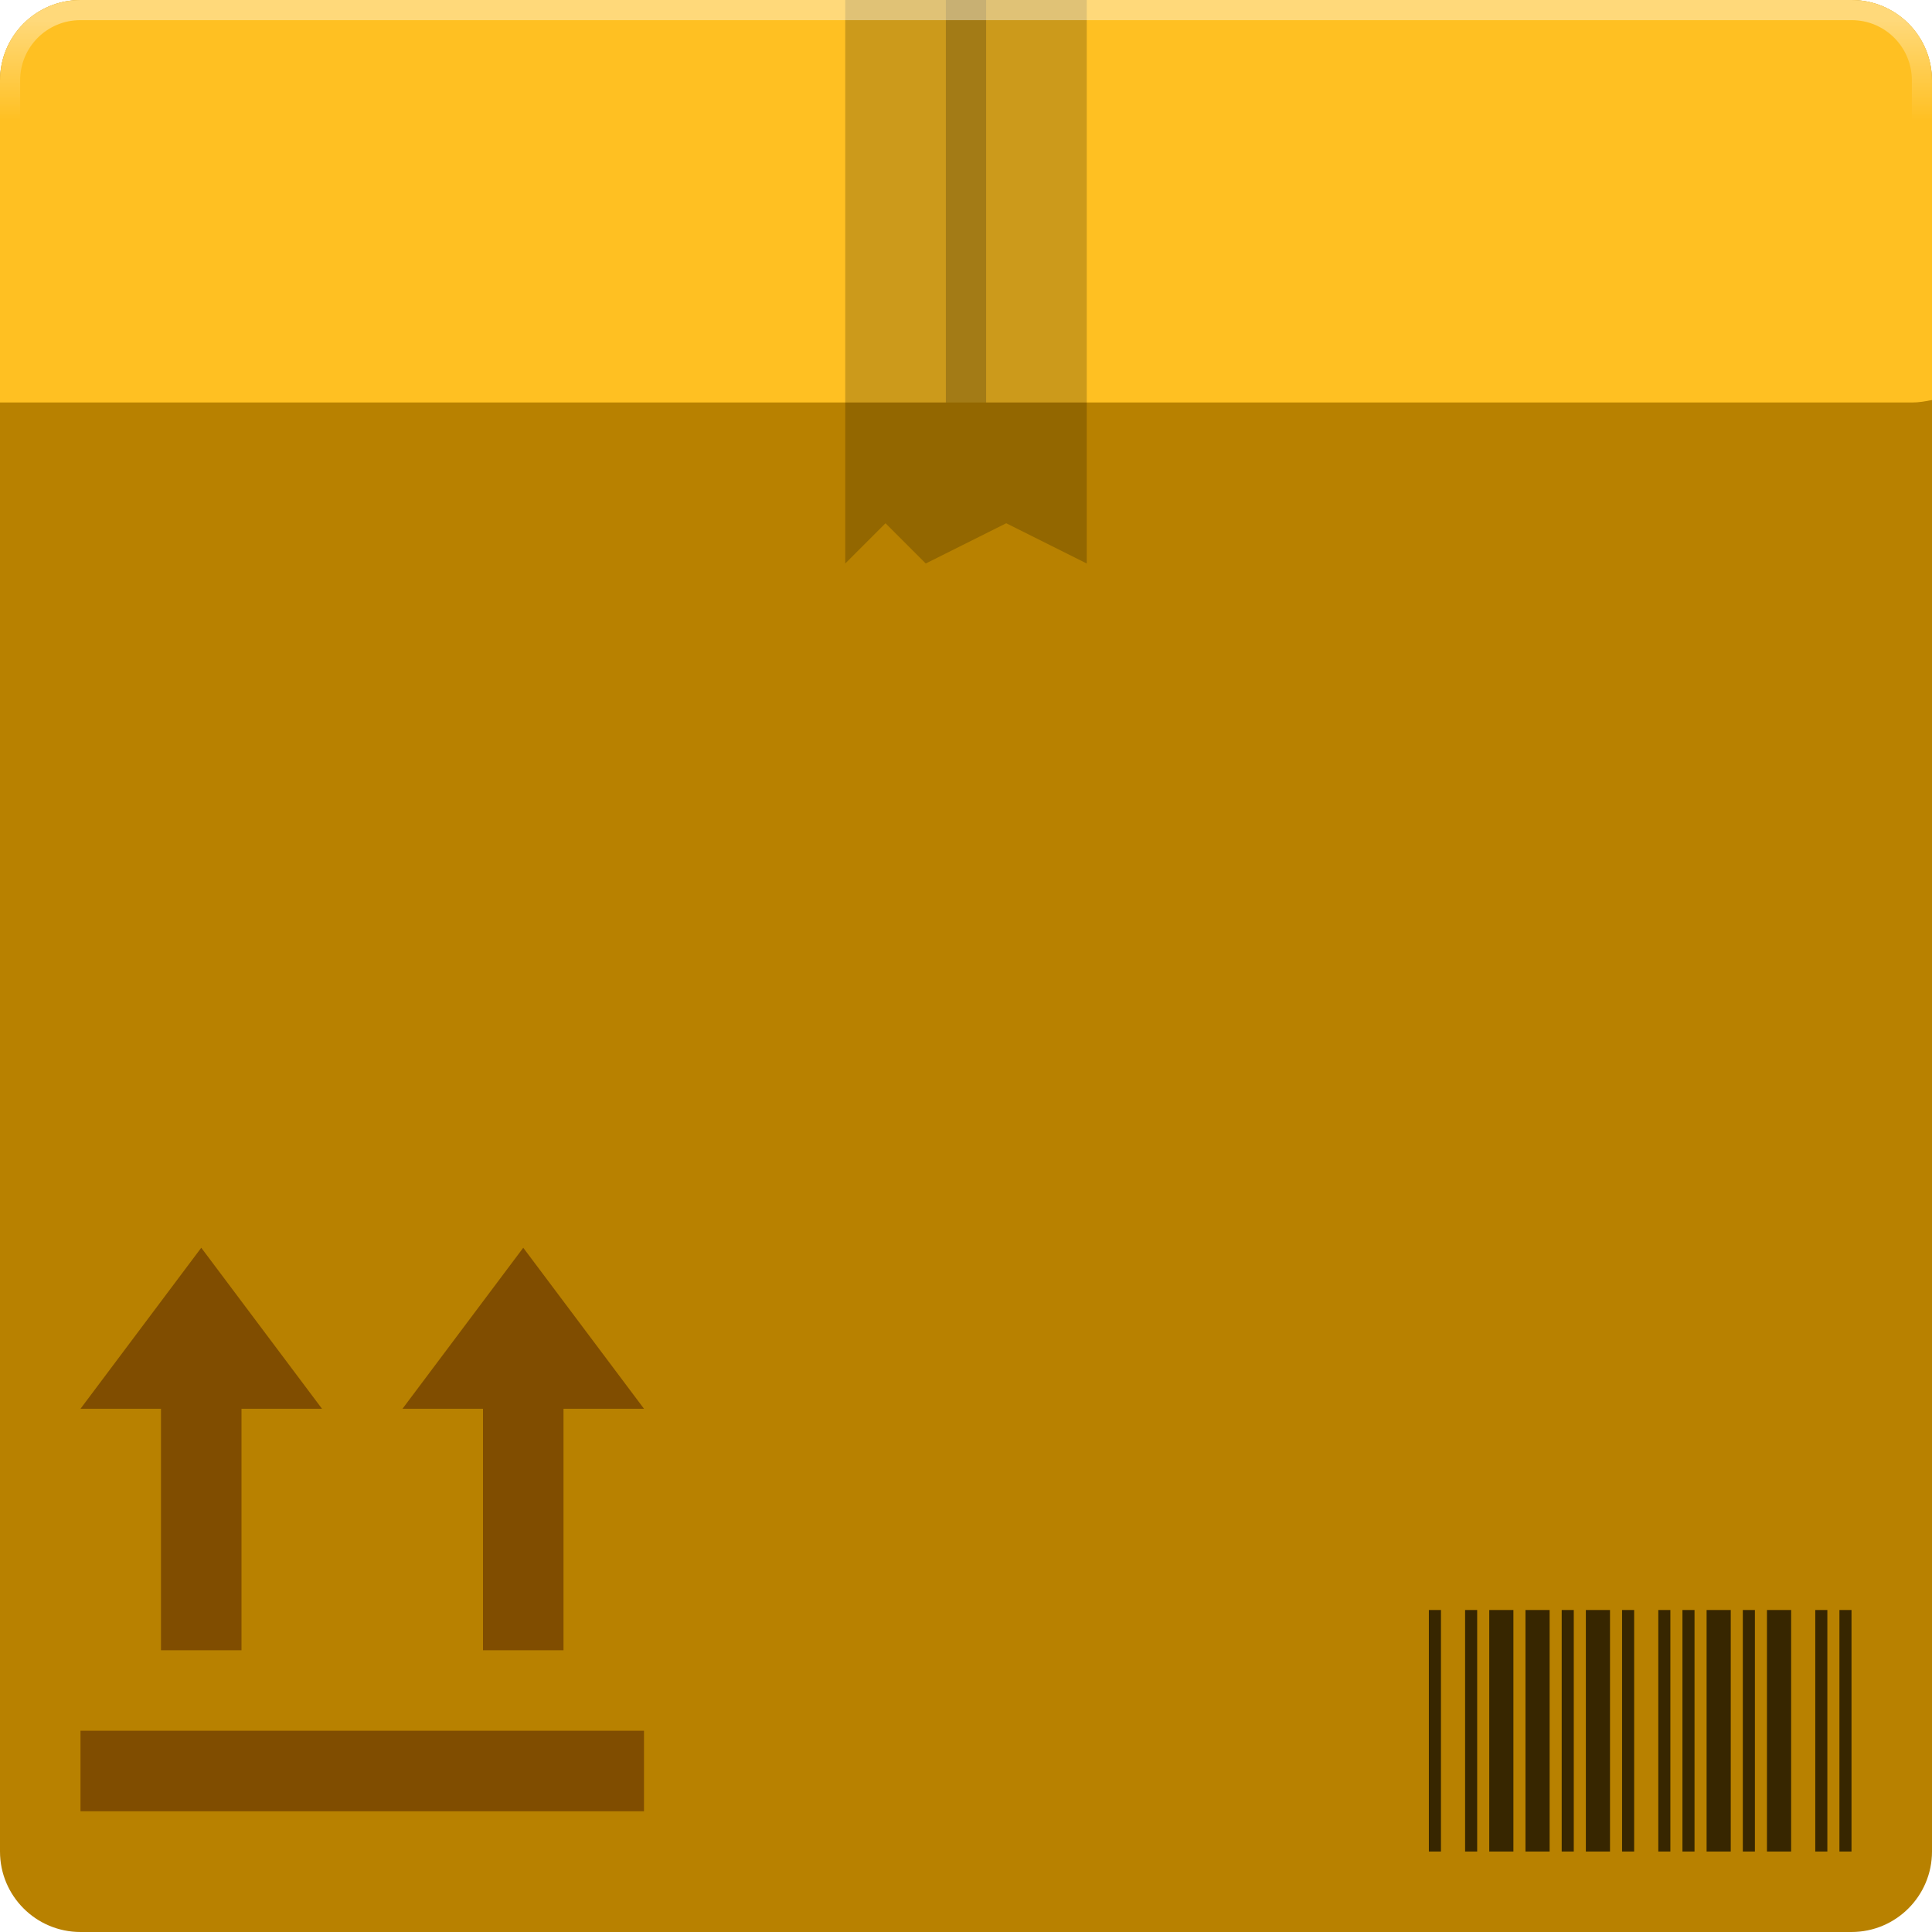
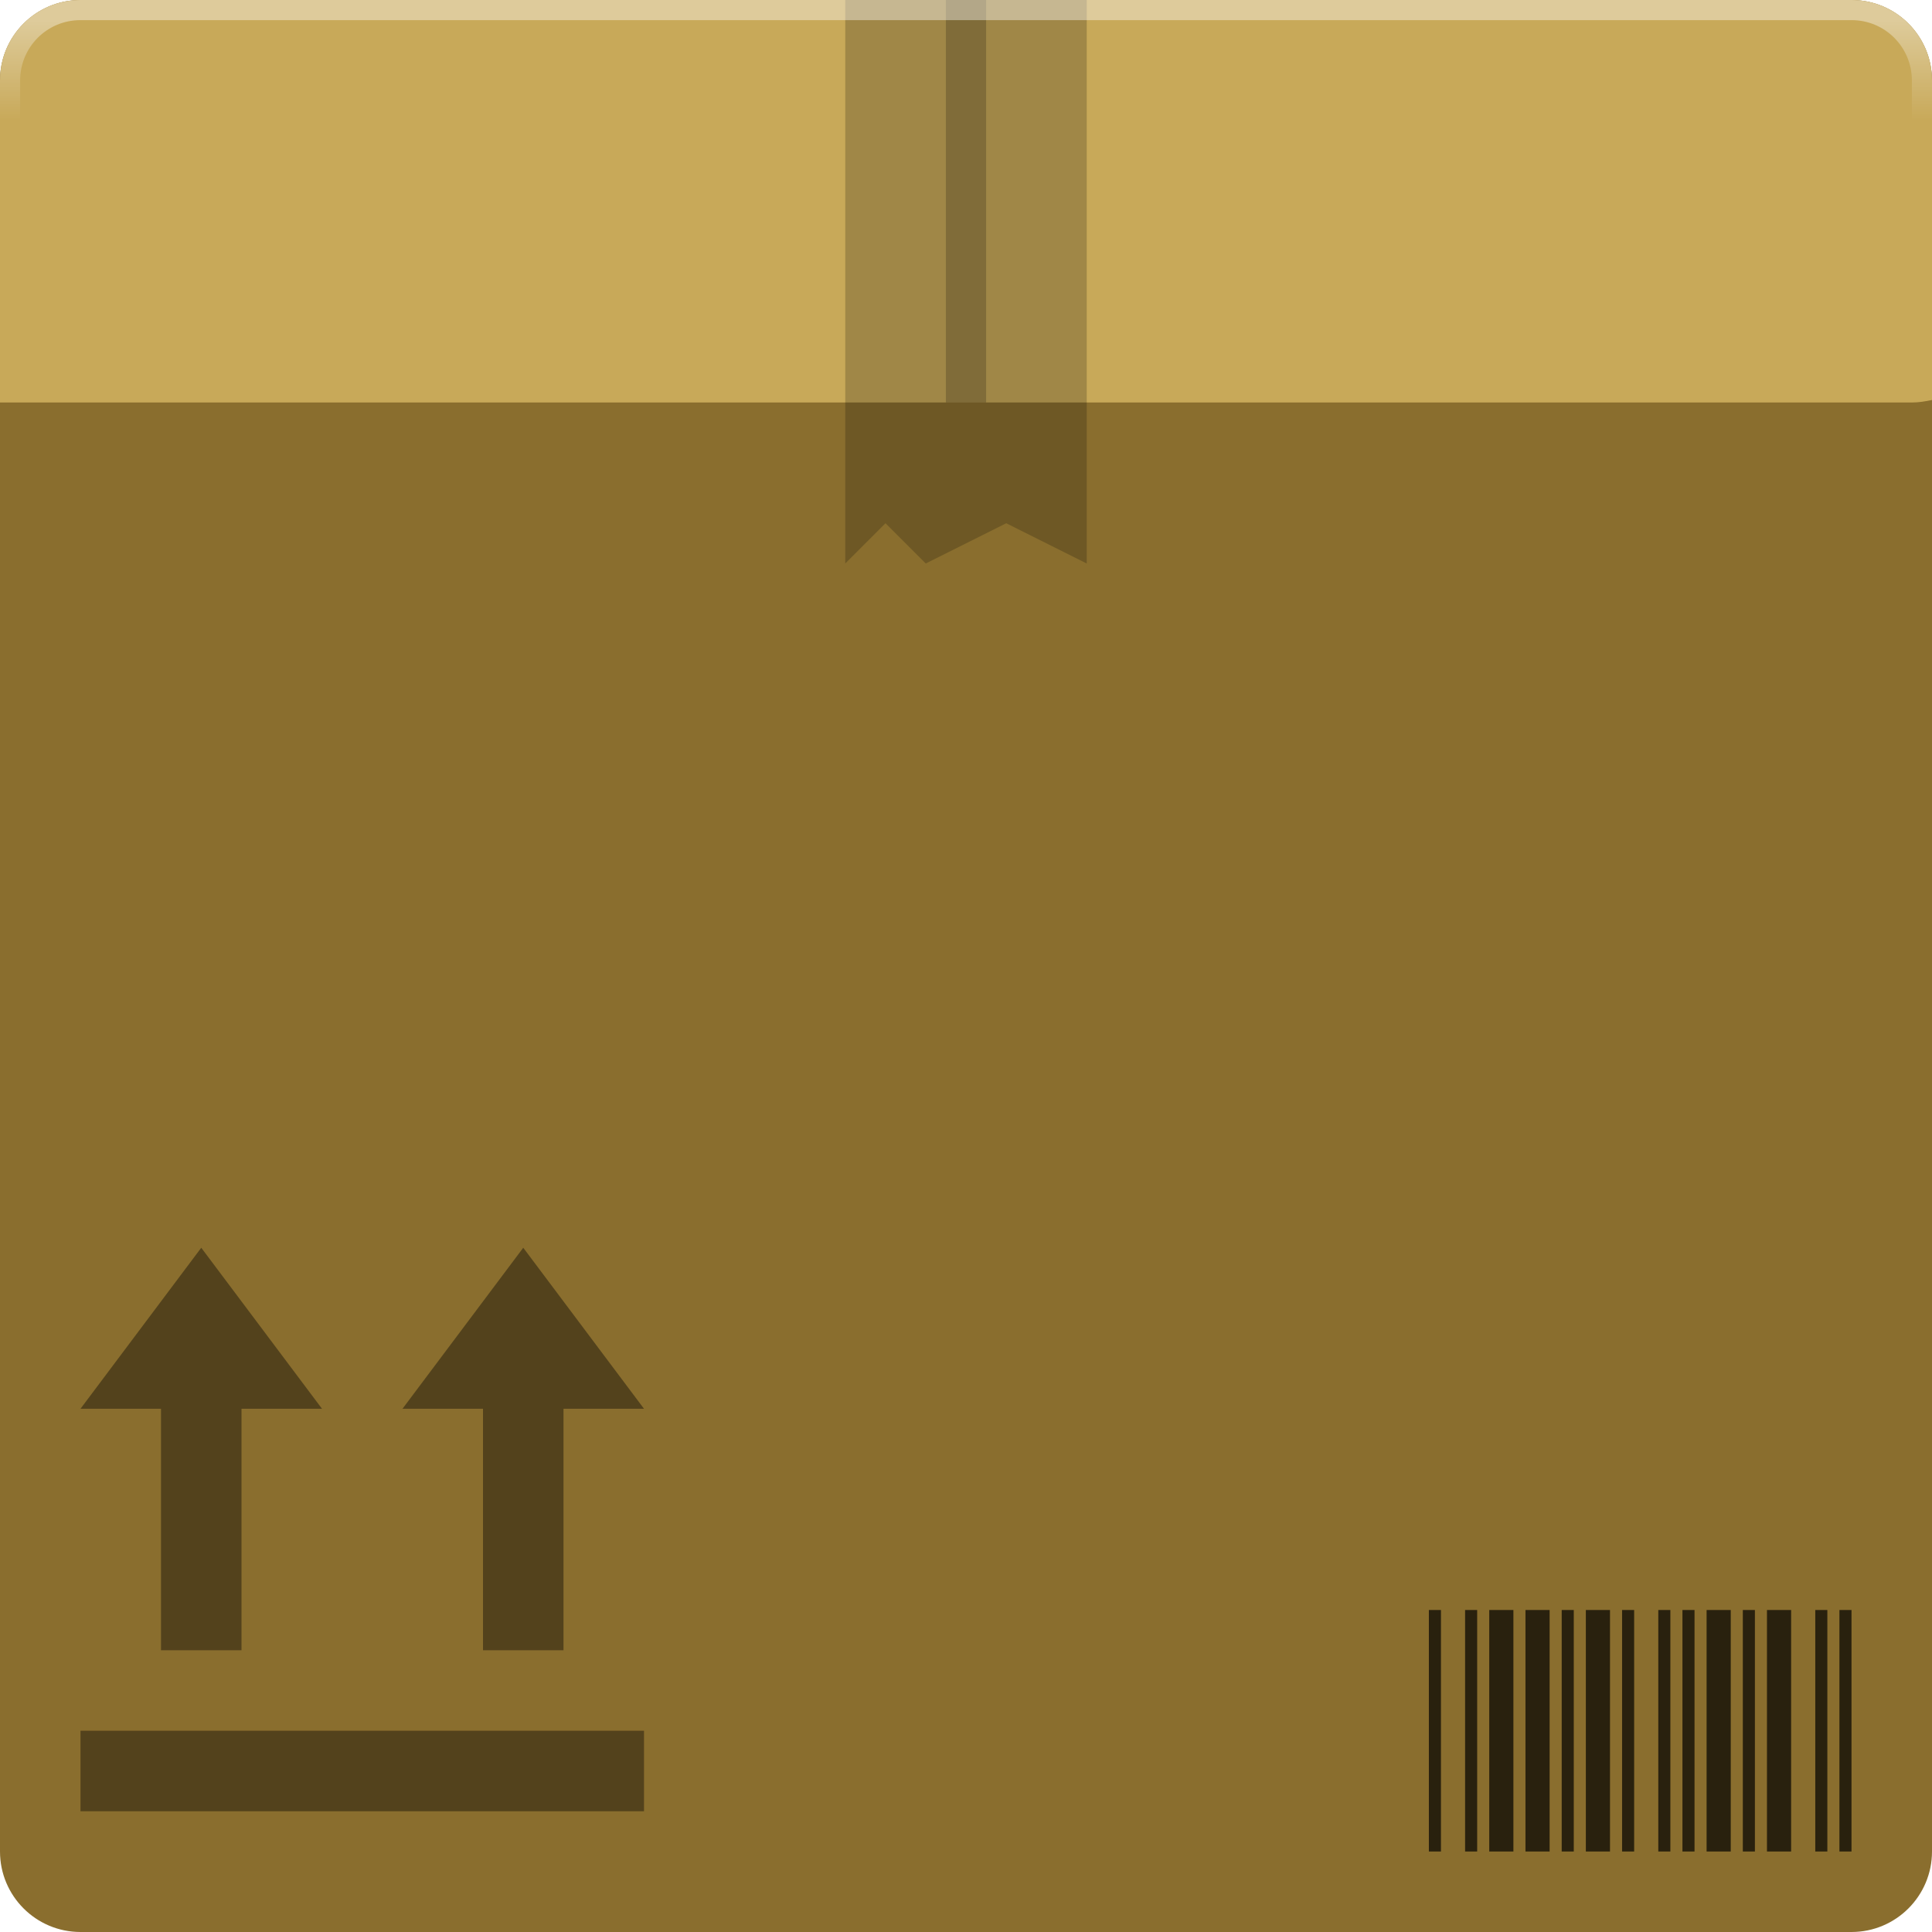
<svg xmlns="http://www.w3.org/2000/svg" xmlns:xlink="http://www.w3.org/1999/xlink" width="48" height="48" id="svg2" version="1.1">
  <defs id="defs4">
    <linearGradient id="linearGradient4699">
      <stop style="stop-color:#19aeff;stop-opacity:1;" offset="0" id="stop4701" />
      <stop style="stop-color:#19aeff;stop-opacity:0;" offset="1" id="stop4703" />
    </linearGradient>
    <linearGradient id="linearGradient4691">
      <stop style="stop-color:#19aeff;stop-opacity:1;" offset="0" id="stop4693" />
      <stop style="stop-color:#19aeff;stop-opacity:0;" offset="1" id="stop4695" />
    </linearGradient>
    <linearGradient id="linearGradient4665">
      <stop style="stop-color:#95dbff;stop-opacity:1;" offset="0" id="stop4667" />
      <stop style="stop-color:#006ba2;stop-opacity:1;" offset="1" id="stop4669" />
    </linearGradient>
    <linearGradient id="linearGradient4634">
      <stop style="stop-color:#000000;stop-opacity:0.384;" offset="0" id="stop4636" />
      <stop style="stop-color:#000000;stop-opacity:0;" offset="1" id="stop4638" />
    </linearGradient>
    <linearGradient xlink:href="#linearGradient3815-5" id="linearGradient3821-9" x1="3" y1="3" x2="25" y2="28" gradientUnits="userSpaceOnUse" />
    <linearGradient id="linearGradient3815-5">
      <stop style="stop-color:#ffffff;stop-opacity:1;" offset="0" id="stop3817-1" />
      <stop style="stop-color:#ffffff;stop-opacity:0;" offset="1" id="stop3819-9" />
    </linearGradient>
    <linearGradient xlink:href="#linearGradient4691" id="linearGradient4697" x1="45" y1="1049.862" x2="42.5" y2="1047.362" gradientUnits="userSpaceOnUse" />
    <linearGradient xlink:href="#linearGradient4699" id="linearGradient4705" x1="27.5" y1="0.5" x2="27.5" y2="3" gradientUnits="userSpaceOnUse" />
    <linearGradient xlink:href="#linearGradient4691-0" id="linearGradient4697-1" x1="45" y1="1049.862" x2="42.5" y2="1047.362" gradientUnits="userSpaceOnUse" />
    <linearGradient id="linearGradient4691-0">
      <stop style="stop-color:#19aeff;stop-opacity:1;" offset="0" id="stop4693-5" />
      <stop style="stop-color:#19aeff;stop-opacity:0;" offset="1" id="stop4695-5" />
    </linearGradient>
    <linearGradient gradientTransform="translate(0,-1004.362)" y2="1047.362" x2="42.5" y1="1049.862" x1="45" gradientUnits="userSpaceOnUse" id="linearGradient12409" xlink:href="#linearGradient4699-1" />
    <linearGradient xlink:href="#linearGradient4699-1" id="linearGradient4705-1" x1="27.5" y1="0.5" x2="27.5" y2="3" gradientUnits="userSpaceOnUse" />
    <linearGradient id="linearGradient4699-1">
      <stop style="stop-color:#ffffff;stop-opacity:1;" offset="0" id="stop4701-3" />
      <stop style="stop-color:#ffffff;stop-opacity:0;" offset="1" id="stop4703-4" />
    </linearGradient>
    <linearGradient y2="3" x2="27.5" y1="0.5" x1="27.5" gradientUnits="userSpaceOnUse" id="linearGradient12443" xlink:href="#linearGradient4699-1" />
    <clipPath clipPathUnits="userSpaceOnUse" id="clipPath3856">
      <path style="opacity:0.3;fill:#000000;fill-opacity:1;stroke:none;display:inline" d="m 27.844,12.031 -15.438,15.438 8.125,8.125 L 32.938,48 46,48 c 1.108,0 2,-0.892 2,-2 l 0,-13.812 -12.031,-12.031 -8.125,-8.125 z m 10.562,2.438 0,3.25 -1.625,1.625 L 48,30.562 l 0,-6.5 -9.594,-9.594 z m -18.688,21.938 -8.938,2.438 -1.625,0 L 18.312,48 l 13,0 -11.594,-11.594 z" id="path3858" />
    </clipPath>
    <clipPath clipPathUnits="userSpaceOnUse" id="clipPath4492">
      <path style="opacity:0.3;fill:#000000;fill-opacity:1;fill-rule:evenodd;stroke-width:0.25;display:inline" d="m 28.281,11 c -0.383,-0.015 -0.701,0.212 -0.656,0.625 l 0,0.938 c 0.003,0.108 0.033,0.206 0.062,0.281 0.008,0.018 0.022,0.046 0.031,0.062 0.024,0.044 0.03,0.093 0.062,0.125 l 0.094,0.062 1.688,1.719 c -0.097,0.107 -0.236,0.235 -0.406,0.406 l -2.281,2.375 -6.438,-6.438 c -0.083,-0.083 -0.182,-0.129 -0.344,-0.125 l -9.25,0 c -0.338,-0.015 -0.585,0.28 -0.562,0.625 l 0,1.031 c -3.5e-4,0.087 0.003,0.175 0.031,0.25 0.021,0.058 0.059,0.108 0.094,0.156 0.012,0.018 0.017,0.046 0.031,0.062 0.009,0.01 0.022,0.022 0.031,0.031 l 0.156,0.125 1.656,1.656 0,0.031 0,21.531 c -0.008,0.088 -0.013,0.188 0,0.25 0.008,0.031 0.016,0.068 0.031,0.094 0.012,0.02 0.014,0.045 0.031,0.062 L 23.406,48 46,48 c 1.108,0 2,-0.892 2,-2 L 48,21.594 37.656,11.25 c -0.015,-0.035 -0.037,-0.066 -0.062,-0.094 -0.009,-0.009 -0.021,-0.023 -0.031,-0.031 -0.033,-0.029 -0.08,-0.045 -0.125,-0.062 -0.009,-0.003 -0.022,0.002 -0.031,0 -0.058,-0.018 -0.114,-0.035 -0.188,-0.031 L 28.281,11 z" id="path4494" />
    </clipPath>
    <clipPath id="clipPath4571" clipPathUnits="userSpaceOnUse">
      <path id="path4573" d="m 16.562,9.281 c -0.741,0.048 -1.494,0.225 -2.125,0.5 C 12.761,10.508 11.472,12.463 10.844,15.25 c -0.447,1.982 -0.419,7.407 0.031,9.5 0.446,2.072 1.322,3.79 2.406,4.875 L 13.688,30 l 2.531,2.531 c 0.3,0.833 0.621,1.371 1,1.75 L 17.562,34.594 30.969,48 46,48 c 1.108,0 2,-0.892 2,-2 L 48,29.969 28.906,10.906 28.875,10.875 C 28.797,10.83 28.322,10.758 27.812,10.719 l -0.906,-0.062 -0.344,1.312 c -0.178,0.724 -0.372,1.528 -0.438,1.812 -0.101,0.443 -0.19,0.531 -0.75,0.531 l -0.594,0 -3.25,-3.25 C 20.687,10.218 19.589,9.679 18.25,9.406 c -0.315,-0.064 -0.64,-0.109 -0.969,-0.125 -0.247,-0.012 -0.472,-0.016 -0.719,0 z" style="opacity:0.36;fill:#364e59;fill-opacity:1;display:inline" />
    </clipPath>
    <clipPath clipPathUnits="userSpaceOnUse" id="clipPath5222">
      <path style="opacity:0.326;fill:#364e59;fill-opacity:1;stroke:none;display:inline" d="m 29,9.281 c -0.54,0.075 -1.006,0.471 -1.156,1.031 -0.134,0.5 0.032,1.032 0.375,1.375 l 2.125,2.125 L 31,14.969 c -2.074,-1.408 -4.552,-2.25 -7.25,-2.25 -3.11,0 -5.982,1.085 -8.219,2.906 C 15.003,15.347 14.319,15.4 13.875,15.844 13.431,16.288 13.379,16.972 13.656,17.5 11.835,19.737 10.75,22.609 10.75,25.719 c 0,3.11 1.085,5.982 2.906,8.219 -0.278,0.528 -0.225,1.212 0.219,1.656 L 26.281,48 46,48 c 1.108,0 2,-0.892 2,-2 L 48,27.469 30.219,9.688 c -0.17,-0.17 -0.378,-0.309 -0.625,-0.375 -0.187,-0.05 -0.382,-0.056 -0.562,-0.031 l -0.031,0 z" id="path5224" />
    </clipPath>
    <linearGradient gradientUnits="userSpaceOnUse" y2="1007.44" x2="37.958" y1="1049.344" x1="37.958" id="linearGradient6081" xlink:href="#linearGradient6075" />
    <linearGradient id="linearGradient6075">
      <stop id="stop6077" offset="0" style="stop-color:#ec7928;stop-opacity:1" />
      <stop id="stop6079" offset="1" style="stop-color:#f29e34;stop-opacity:1" />
    </linearGradient>
    <linearGradient xlink:href="#linearGradient6075" id="linearGradient5287" gradientUnits="userSpaceOnUse" x1="37.958" y1="1049.344" x2="37.958" y2="1007.44" gradientTransform="translate(-75.875,-1003.487)" />
    <clipPath id="clipPath5874" clipPathUnits="userSpaceOnUse">
      <path id="path5876" d="m 24.844,11 c -0.448,8e-4 -0.889,0.122 -1.25,0.375 -0.689,0.481 -0.816,1.278 -0.281,1.812 l 0.094,0.094 3.375,3.375 L 14.875,16.688 c -1.051,4e-4 -2.082,0.691 -2.281,1.562 -0.104,0.446 0.018,0.83 0.312,1.125 l 0.25,0.219 3.375,3.406 -7.375,5.688 c -0.014,0.012 -0.049,0.02 -0.062,0.031 -1.085,0.83 -1.433,2.22 -0.75,3.094 l 0.125,0.156 c 0.027,0.027 0.065,0.038 0.094,0.062 L 24.531,48 46,48 c 1.108,0 2,-0.892 2,-2 L 48,30.844 37.125,19.969 C 36.807,19.651 36.455,19.342 36.094,19.062 l -10,-7.656 L 26.062,11.375 C 25.734,11.123 25.292,10.999 24.844,11 z" style="opacity:0.25;color:#000000;fill:#000000;fill-opacity:1;fill-rule:nonzero;stroke:none;stroke-width:0.5;marker:none;visibility:visible;display:inline;overflow:visible;enable-background:accumulate" />
    </clipPath>
    <filter id="filter4637" x="-0.114" width="1.227" y="-0.127" height="1.254">
      <feGaussianBlur stdDeviation="1.485" id="feGaussianBlur4639" />
    </filter>
    <clipPath clipPathUnits="userSpaceOnUse" id="clipPath4659">
      <path style="opacity:0.25;color:#000000;fill:#0e232e;fill-opacity:1;fill-rule:nonzero;stroke:none;stroke-width:0.1;marker:none;visibility:visible;display:inline" d="m 23.844,10 c -3.702,0.025 -7.215,1.51 -9.781,4.062 l 2.156,2.156 15.531,15.562 c -0.352,0.352 -0.731,0.669 -1.125,0.969 l -17.281,-17.281 -5.062,5.375 1.781,1.781 c -0.42,4.245 1.124,8.374 4.031,11.281 L 14.75,34.531 28.219,48 46,48 c 1.108,0 2,-0.892 2,-2 L 48,28.25 33.875,14.094 C 32.195,12.413 30.054,11.128 27.594,10.469 26.344,10.134 25.078,9.992 23.844,10 z" id="path4661" />
    </clipPath>
  </defs>
  <g id="layer1" transform="translate(0,-1004.362)" style="display:inline">
-     <rect style="color:#000000;fill:#b88100;fill-opacity:1;fill-rule:nonzero;stroke:none;stroke-width:0.5;marker:none;visibility:visible;display:inline;overflow:visible;enable-background:accumulate" id="rect3006-5" width="48" height="48" x="0" y="1004.362" ry="2" />
+     <rect style="color:#000000;fill:#8a6e2e;fill-opacity:1;fill-rule:nonzero;stroke:none;stroke-width:0.5;marker:none;visibility:visible;display:inline;overflow:visible;enable-background:accumulate" id="rect3006-5" width="48" height="48" x="0" y="1004.362" ry="2" />
    <path style="fill:#000000" d="" id="path906-8" />
    <g transform="matrix(0.3610705,0,0,-0.3610705,-201.2114,1000.561)" id="g312" style="fill:#000000;fill-opacity:0.498" />
    <g transform="matrix(0.3610705,0,0,-0.3610705,-189.856,989.2049)" id="g316" style="fill:#000000;fill-opacity:0.498" />
-     <path style="color:#000000;fill:#ffc022;fill-opacity:1;fill-rule:nonzero;stroke:none;stroke-width:2;marker:none;visibility:visible;display:inline;overflow:visible;enable-background:accumulate" d="M 2 0 C 0.892 0 0 0.892 0 2 L 0 10 L 47.5 10 C 47.673 10 47.837 9.971 48 9.938 L 48 2 C 48 0.892 47.108 0 46 0 L 2 0 z " transform="translate(0,1004.362)" id="rect3066" />
+     <path style="color:#000000;fill:#c8a959;fill-opacity:1;fill-rule:nonzero;stroke:none;stroke-width:2;marker:none;visibility:visible;display:inline;overflow:visible;enable-background:accumulate" d="M 2 0 C 0.892 0 0 0.892 0 2 L 0 10 L 47.5 10 C 47.673 10 47.837 9.971 48 9.938 L 48 2 C 48 0.892 47.108 0 46 0 L 2 0 z " transform="translate(0,1004.362)" id="rect3066" />
    <path style="opacity:0.2;fill:none;stroke:#000000;stroke-width:1px;stroke-linecap:butt;stroke-linejoin:miter;stroke-opacity:1" d="m 24,1004.362 0,10" id="path3873" />
    <path transform="translate(0,1004.362)" style="opacity:0.2;color:#000000;fill:#000000;fill-opacity:1;fill-rule:nonzero;stroke:none;stroke-width:2;marker:none;visibility:visible;display:inline;overflow:visible;enable-background:accumulate" d="m 21,0 6,0 0,14 -2,-1 -2,1 -1,-1 -1,1 z" id="rect3875" />
    <g id="g5694">
      <rect id="barcode_bar1" height="6" width="0.3" y="1044.362" x="35.5" style="opacity:0.7;fill:#000000" />
      <rect id="barcode_bar3" height="6" width="0.3" y="1044.362" x="36.4" style="opacity:0.7;fill:#000000" />
      <rect id="barcode_bar5" height="6" width="0.6" y="1044.362" x="37" style="opacity:0.7;fill:#000000" />
      <rect id="barcode_bar7" height="6" width="0.6" y="1044.362" x="37.9" style="opacity:0.7;fill:#000000" />
      <rect id="barcode_bar9" height="6" width="0.3" y="1044.362" x="38.8" style="opacity:0.7;fill:#000000" />
      <rect id="barcode_bar11" height="6" width="0.6" y="1044.362" x="39.4" style="opacity:0.7;fill:#000000" />
      <rect id="barcode_bar13" height="6" width="0.3" y="1044.362" x="40.3" style="opacity:0.7;fill:#000000" />
      <rect id="barcode_bar15" height="6" width="0.3" y="1044.362" x="41.2" style="opacity:0.7;fill:#000000" />
      <rect id="barcode_bar17" height="6" width="0.3" y="1044.362" x="41.8" style="opacity:0.7;fill:#000000" />
    </g>
    <rect style="opacity:0.7;fill:#000000" x="42.4" y="1044.362" width="0.6" height="6" id="barcode_bar19" />
    <rect style="opacity:0.7;fill:#000000" x="43.3" y="1044.362" width="0.3" height="6" id="barcode_bar21" />
    <rect style="opacity:0.7;fill:#000000" x="43.9" y="1044.362" width="0.6" height="6" id="barcode_bar23" />
    <rect style="opacity:0.7;fill:#000000" x="45.1" y="1044.362" width="0.3" height="6" id="barcode_bar25" />
    <rect style="opacity:0.7;fill:#000000" x="45.7" y="1044.362" width="0.3" height="6" id="barcode_bar27" />
-     <g id="g5634" transform="matrix(2,0,0,2,-8,-1053.362)">
-       <path transform="translate(0,1004.362)" id="path5612" d="M 6,45 6,42 5,42 6.5,40 8,42 7,42 7,45 z" style="fill:#804d00;stroke:none" />
-       <path id="path5612-8" d="m 10,1049.362 0,-3 -1,0 1.5,-2 1.5,2 -1,0 0,3 z" style="fill:#804d00;stroke:none;display:inline" />
-       <path transform="translate(0,1004.362)" id="path5632" d="m 5,46 0,1 7,0 0,-1 z" style="fill:#804d00;stroke:none" />
-     </g>
+     <path style="fill:#000000;stroke:none;fill-opacity:1;opacity:0.4" d="m 4,1045.362 0,-6 -2,0 3,-4 3,4 -2,0 0,6 z" id="path5612" />
+     <path style="fill:#000000;stroke:none;display:inline;fill-opacity:1;opacity:0.4" d="m 12,1045.362 0,-6 -2,0 3,-4 3,4 -2,0 0,6 z" id="path5612-8" />
+     <path style="fill:#000000;stroke:none;fill-opacity:1;opacity:0.4" d="m 2,1047.362 0,2 14,0 0,-2 z" id="path5632" />
  </g>
  <g id="layer2" style="display:none">
    <path style="fill:#000000" d="" id="path906" />
    <flowRoot xml:space="preserve" id="flowRoot61" style="font-size:40px;font-style:normal;font-weight:normal;line-height:125%;letter-spacing:0px;word-spacing:0px;fill:#000000;fill-opacity:1;stroke:none;font-family:sans-serif" transform="translate(-18.26152,-1007.875)">
      <flowRegion id="flowRegion63">
        <rect id="rect65" width="57.629" height="49.321" x="-53.033" y="6.634" />
      </flowRegion>
      <flowPara id="flowPara67" />
    </flowRoot>
    <path style="opacity:0.3;color:#000000;fill:#0e232e;fill-opacity:1;fill-rule:nonzero;stroke:none;stroke-width:0.1;marker:none;visibility:visible" d="m 23.844,10 c -3.702,0.025 -7.215,1.51 -9.781,4.062 l 2.156,2.156 15.531,15.562 c -0.352,0.352 -0.731,0.669 -1.125,0.969 l -17.281,-17.281 -5.062,5.375 1.781,1.781 c -0.42,4.245 1.124,8.374 4.031,11.281 L 14.75,34.531 28.219,48 46,48 c 1.108,0 2,-0.892 2,-2 L 48,28.25 33.875,14.094 C 32.195,12.413 30.054,11.128 27.594,10.469 26.344,10.134 25.078,9.992 23.844,10 z" id="path4361" />
    <path id="path4003-9-2" style="opacity:0.8;color:#000000;fill:#000000;fill-opacity:1;fill-rule:nonzero;stroke:none;stroke-width:0.1;marker:none;visibility:visible;display:inline;overflow:visible;filter:url(#filter4637);enable-background:accumulate" d="M 27.593,10.473 C 22.596,9.134 17.499,10.663 14.077,14.066 l 2.139,2.158 c 2.683,-2.684 7.543,-4.22 11.475,-3.166 5.542,1.485 9.626,7.382 8.664,12.928 l -1.934,0.436 0.198,6.122 5.063,-5.373 -1.962,-0.526 c 1.386,-7.151 -2.984,-14.258 -10.128,-16.172 z m -14.244,4.983 -5.063,5.373 1.962,0.526 c -1.386,7.151 2.984,14.258 10.128,16.172 5.006,1.341 10.101,-0.207 13.524,-3.623 l -1.835,-0.566 c -2.683,2.684 -6.98,3.22 -10.912,2.166 -5.542,-1.485 -8.939,-7.819 -7.977,-13.365 l 1.871,0.501 z" clip-path="url(#clipPath4659)" />
  </g>
  <g id="layer3" style="display:none">
    <path id="path4003" d="m 13.349,15.456 -5.063,5.373 1.962,0.526 c -1.386,7.151 2.984,14.258 10.128,16.172 5.006,1.341 10.101,-0.207 13.524,-3.623 l -2.147,-2.128 c -2.683,2.684 -6.668,3.907 -10.6,2.854 -5.542,-1.485 -8.939,-6.944 -7.977,-12.49 l 1.871,0.501 -1.698,-7.184 z" style="color:#000000;fill:#ffff3e;fill-opacity:1;fill-rule:nonzero;stroke:none;stroke-width:0.1;marker:none;visibility:visible;display:inline;overflow:visible;enable-background:accumulate" />
    <path id="path4003-9" d="M 27.593,10.473 C 22.596,9.134 17.499,10.663 14.077,14.066 l 2.139,2.158 c 2.683,-2.684 6.668,-3.907 10.6,-2.854 5.542,1.485 8.939,6.944 7.977,12.49 l -1.871,-0.501 1.698,7.184 5.063,-5.373 -1.962,-0.526 c 1.386,-7.151 -2.984,-14.258 -10.128,-16.172 z" style="color:#000000;fill:#9ade00;fill-opacity:1;fill-rule:nonzero;stroke:none;stroke-width:0.1;marker:none;visibility:visible;display:inline;overflow:visible;enable-background:accumulate" />
  </g>
  <g id="layer4">
    <path style="color:#000000;fill:url(#linearGradient12443);fill-opacity:1;fill-rule:nonzero;stroke:none;stroke-width:0.5;marker:none;visibility:visible;display:inline;overflow:visible;enable-background:accumulate;opacity:0.4" d="M 2,0 C 0.892,0 0,0.892 0,2 l 0,44 c 0,1.108 0.892,2 2,2 l 44,0 c 1.108,0 2,-0.892 2,-2 L 48,2 C 48,0.892 47.108,0 46,0 L 2,0 z m 0,0.5 44,0 c 0.831,0 1.5,0.669 1.5,1.5 l 0,44 c 0,0.831 -0.669,1.5 -1.5,1.5 l -44,0 C 1.169,47.5 0.5,46.831 0.5,46 L 0.5,2 C 0.5,1.169 1.169,0.5 2,0.5 z" id="rect3006" />
  </g>
</svg>
